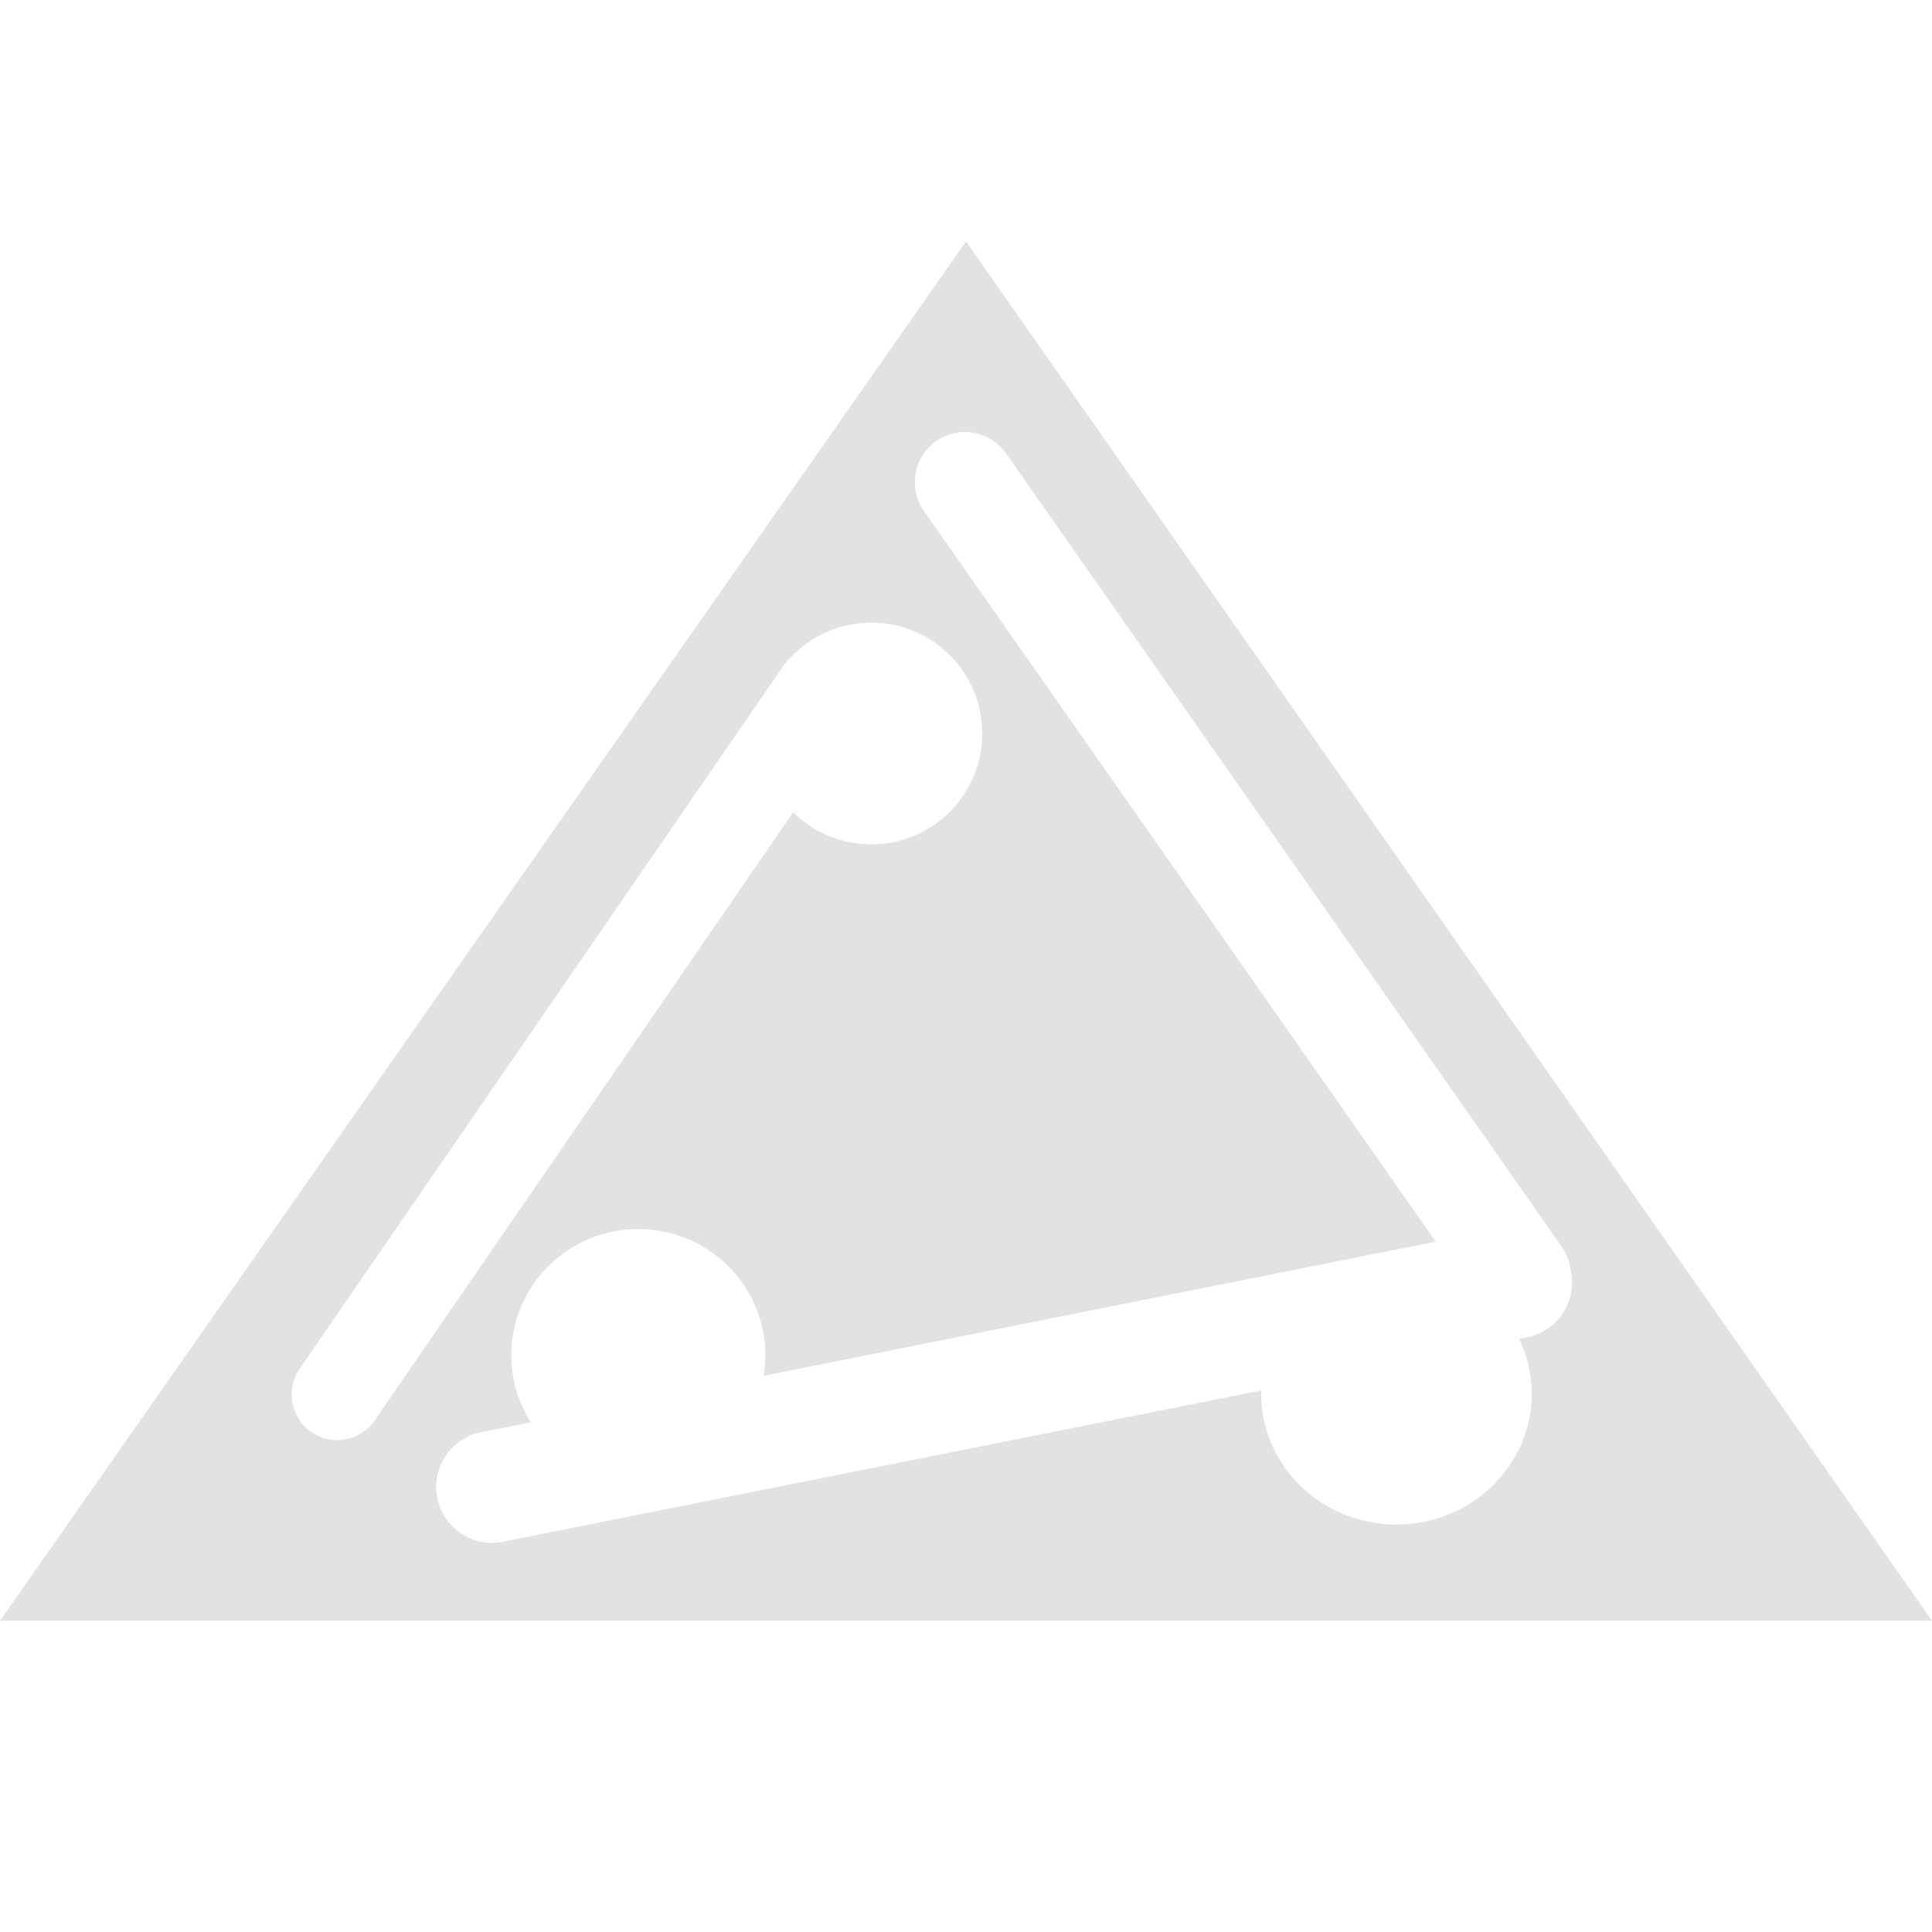
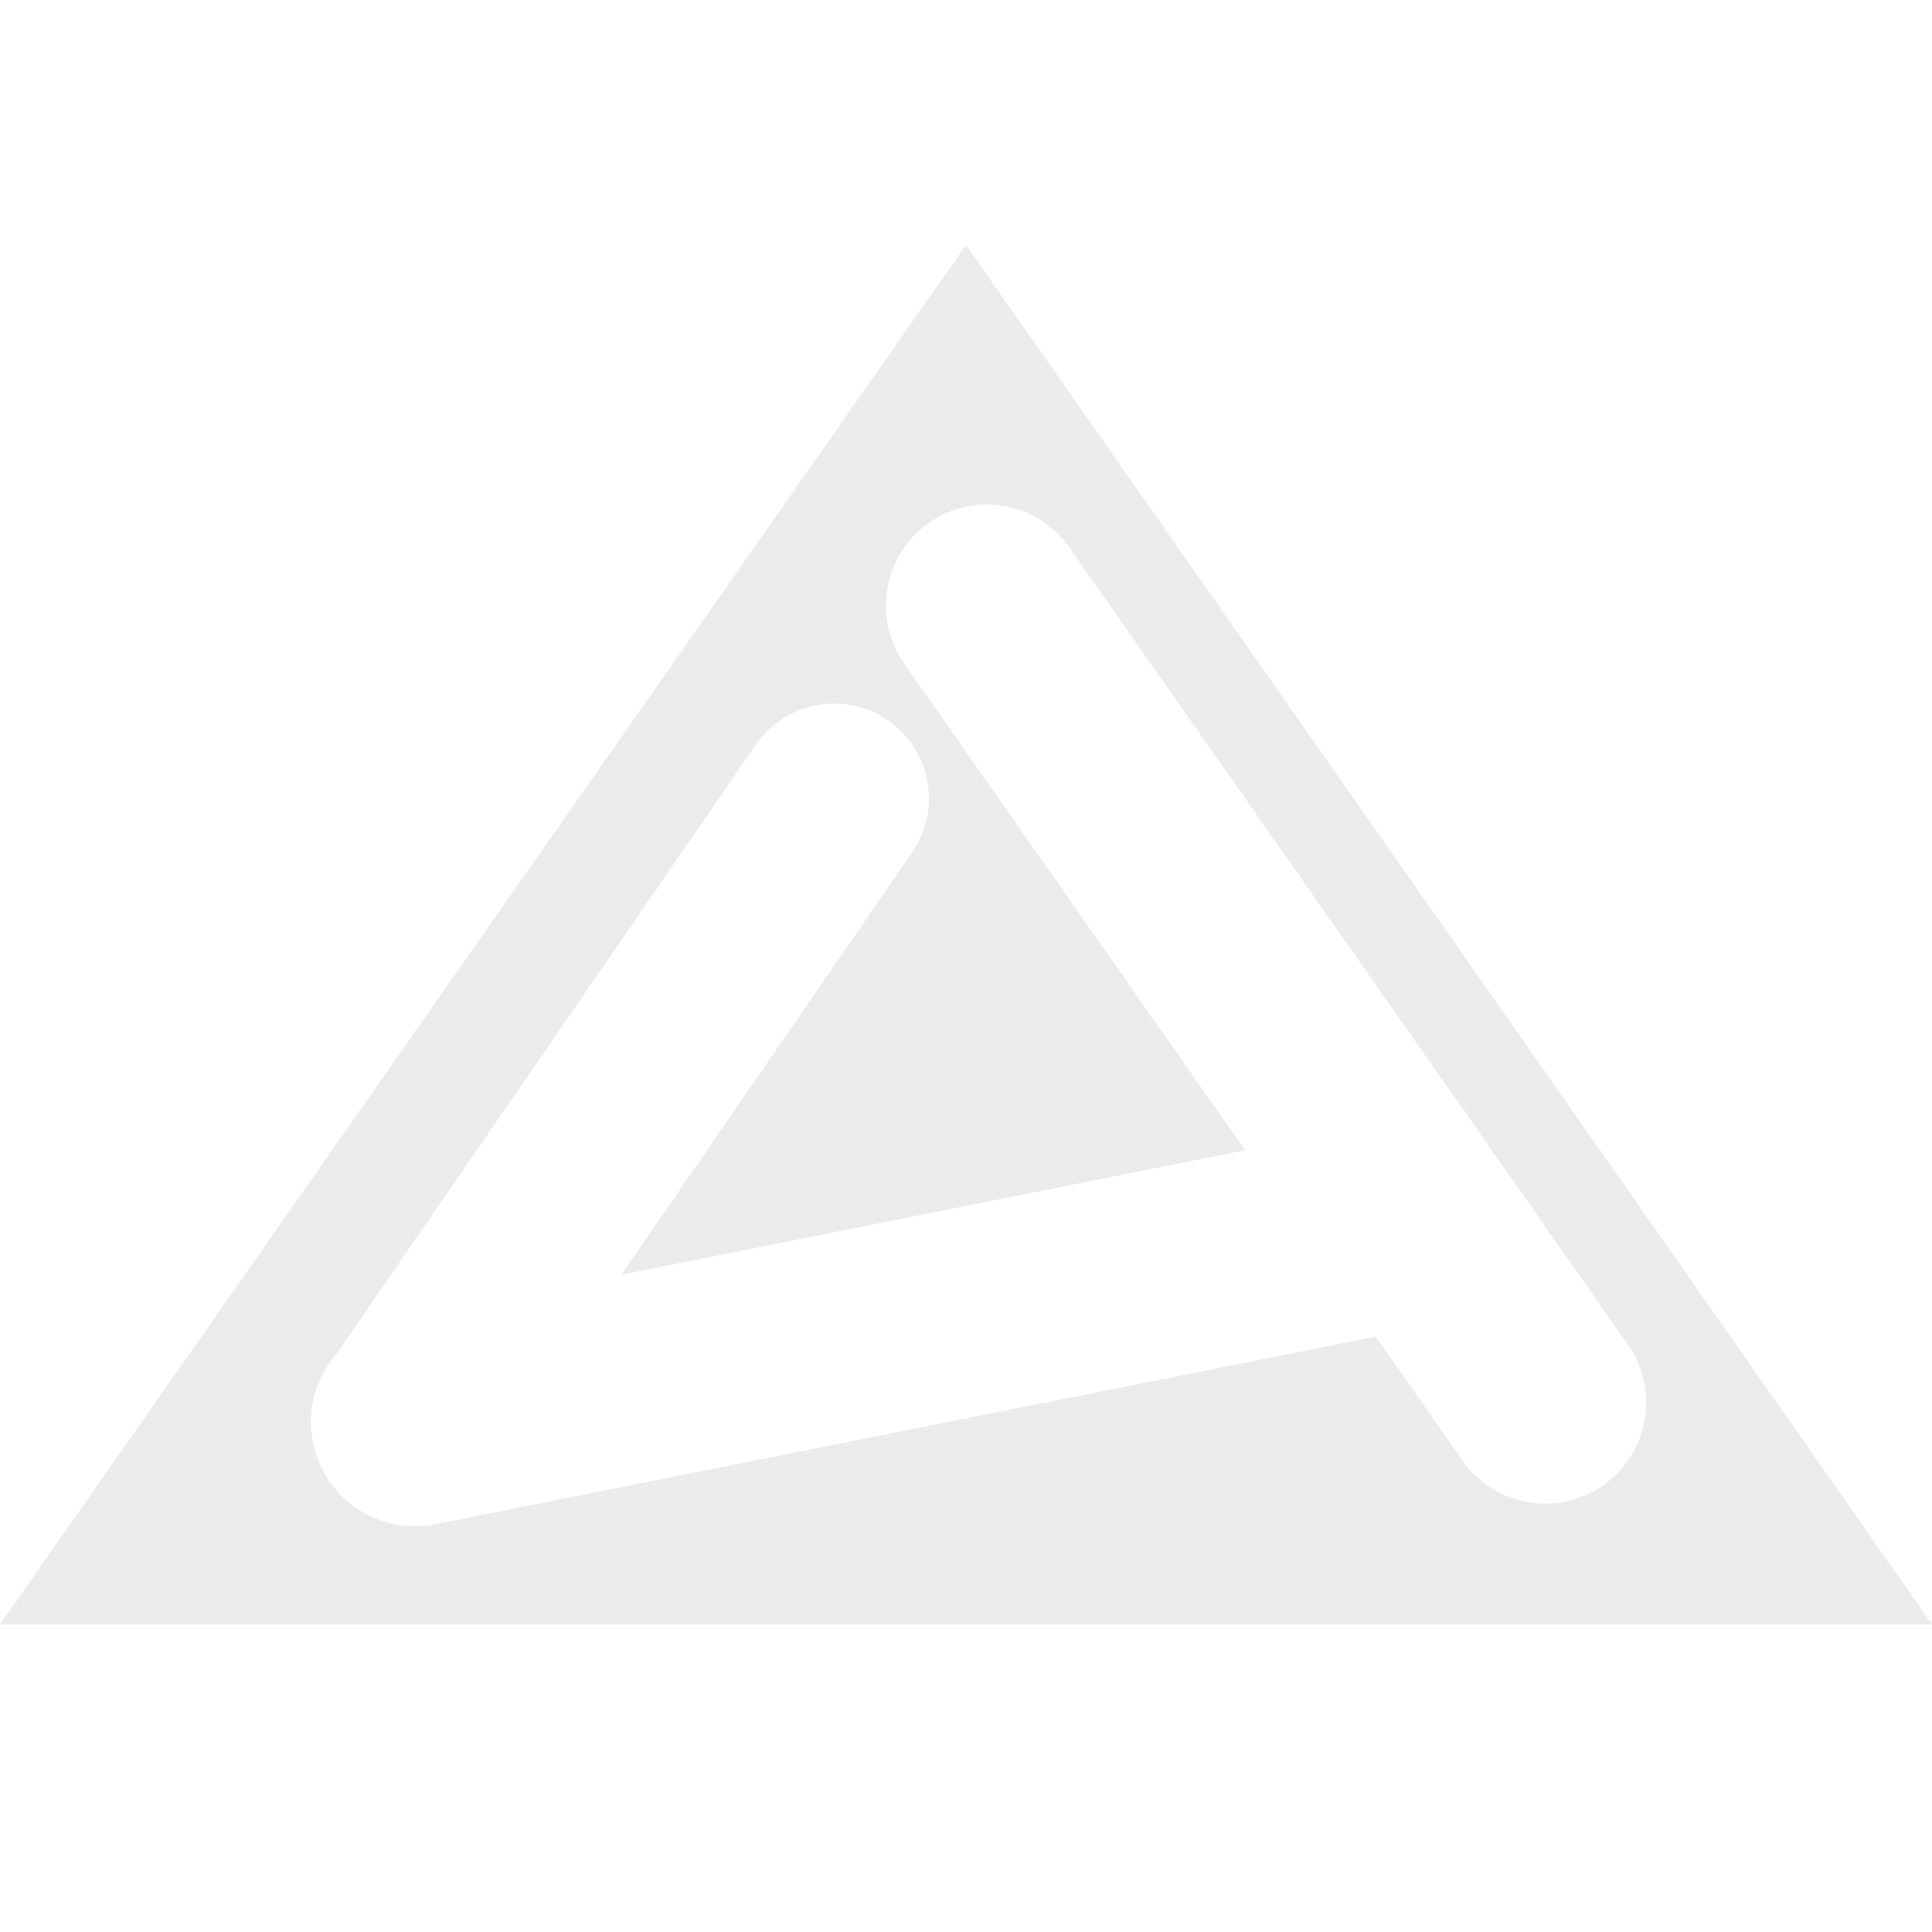
- <svg xmlns="http://www.w3.org/2000/svg" viewBox="0 0 1080 1080" version="1.1">
-   <g id="substrated">
-     <path fill="#e2e2e2" d="M540,135L1080,906L0,906L540,135ZM296.705,795.046L268.94,800.587C252.03,803.961 241.041,820.43 244.416,837.34C247.79,854.25 264.259,865.239 281.169,861.865L705.023,777.278C705.008,777.886 705,778.496 705,779.108C705,819.465 738.885,852.231 780.623,852.231C822.36,852.231 856.246,819.465 856.246,779.108C856.246,768.176 853.759,757.802 849.304,748.484L853.654,747.616C870.564,744.242 881.553,727.773 878.179,710.863C878.13,710.619 878.078,710.375 878.024,710.134C877.543,705.562 875.929,701.047 873.107,697.019L562.393,253.446C553.514,240.77 536.014,237.688 523.339,246.567C510.663,255.446 507.581,272.945 516.46,285.621L802.585,694.09L426.87,769.069C427.493,765.316 427.818,761.462 427.818,757.534C427.818,718.624 396.004,687.034 356.818,687.034C317.632,687.034 285.818,718.624 285.818,757.534C285.818,771.316 289.809,784.179 296.705,795.046ZM434.463,377.233L167.506,765.136C159.538,776.713 162.469,792.581 174.046,800.549C185.624,808.516 201.492,805.586 209.459,794.008L443.427,454.04C454.635,465.156 470.061,472.027 487.078,472.027C521.296,472.027 549.078,444.246 549.078,410.027C549.078,375.808 521.296,348.027 487.078,348.027C469.429,348.027 453.492,355.418 442.197,367.27C440.709,368.598 439.356,370.123 438.176,371.838L437.575,372.711C436.473,374.17 435.435,375.678 434.463,377.233Z" />
+ <svg xmlns="http://www.w3.org/2000/svg" width="100%" height="100%" viewBox="0 0 1080 1080" version="1.1" xml:space="preserve" style="fill-rule:evenodd;clip-rule:evenodd;stroke-linejoin:round;stroke-miterlimit:2;">
+   <g id="sub2">
+     <path d="M540,137L1080,908L0,908L540,137ZM173.798,794.498C173.771,798.402 174.139,802.365 174.933,806.342C181.226,837.878 211.939,858.372 243.475,852.078L769.024,747.197L817.557,816.481C835.43,841.997 870.656,848.201 896.172,830.328C921.687,812.455 927.892,777.229 910.019,751.713L597.888,306.118C580.014,280.602 544.788,274.398 519.273,292.271C493.757,310.144 487.553,345.37 505.426,370.886L695.996,642.942L347.431,712.503L509.93,476.384C526.526,452.269 520.421,419.216 496.306,402.62C472.191,386.023 439.138,392.128 422.542,416.243L188.655,756.093C183.187,762.216 179.037,769.455 176.531,777.321C174.653,782.923 173.757,788.73 173.798,794.498Z" style="fill:rgb(235,235,235);" />
  </g>
</svg>
